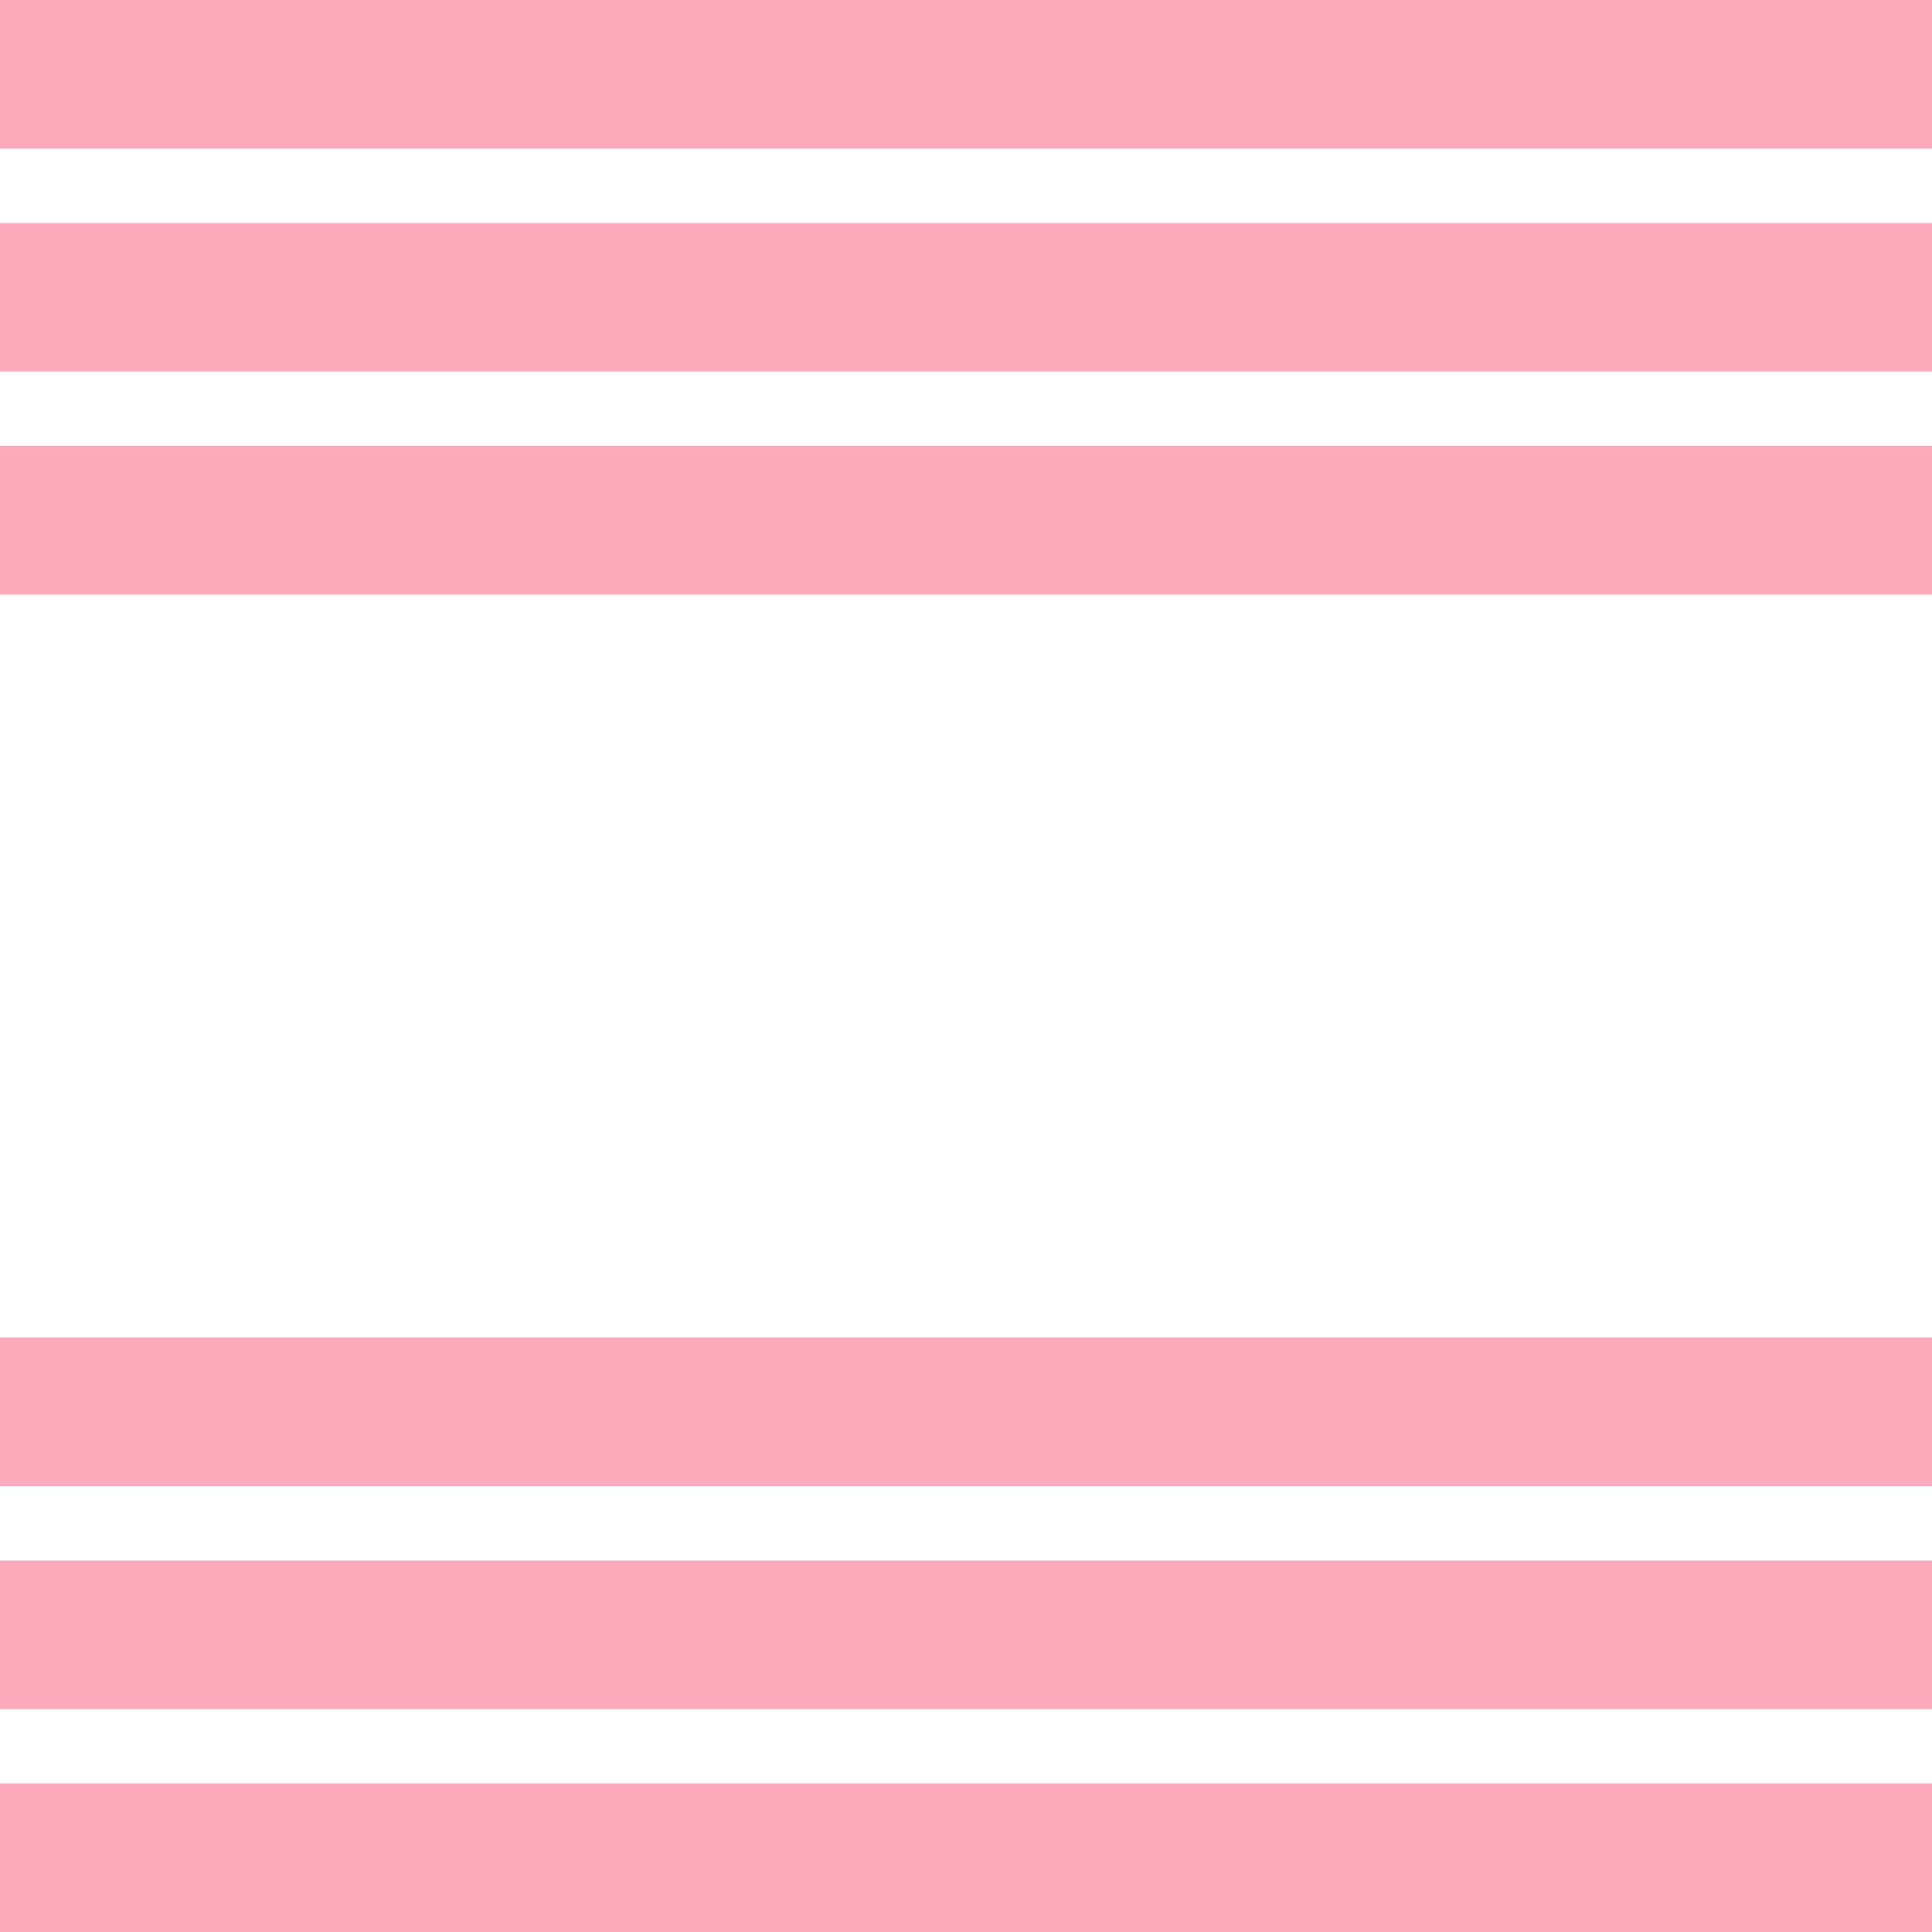
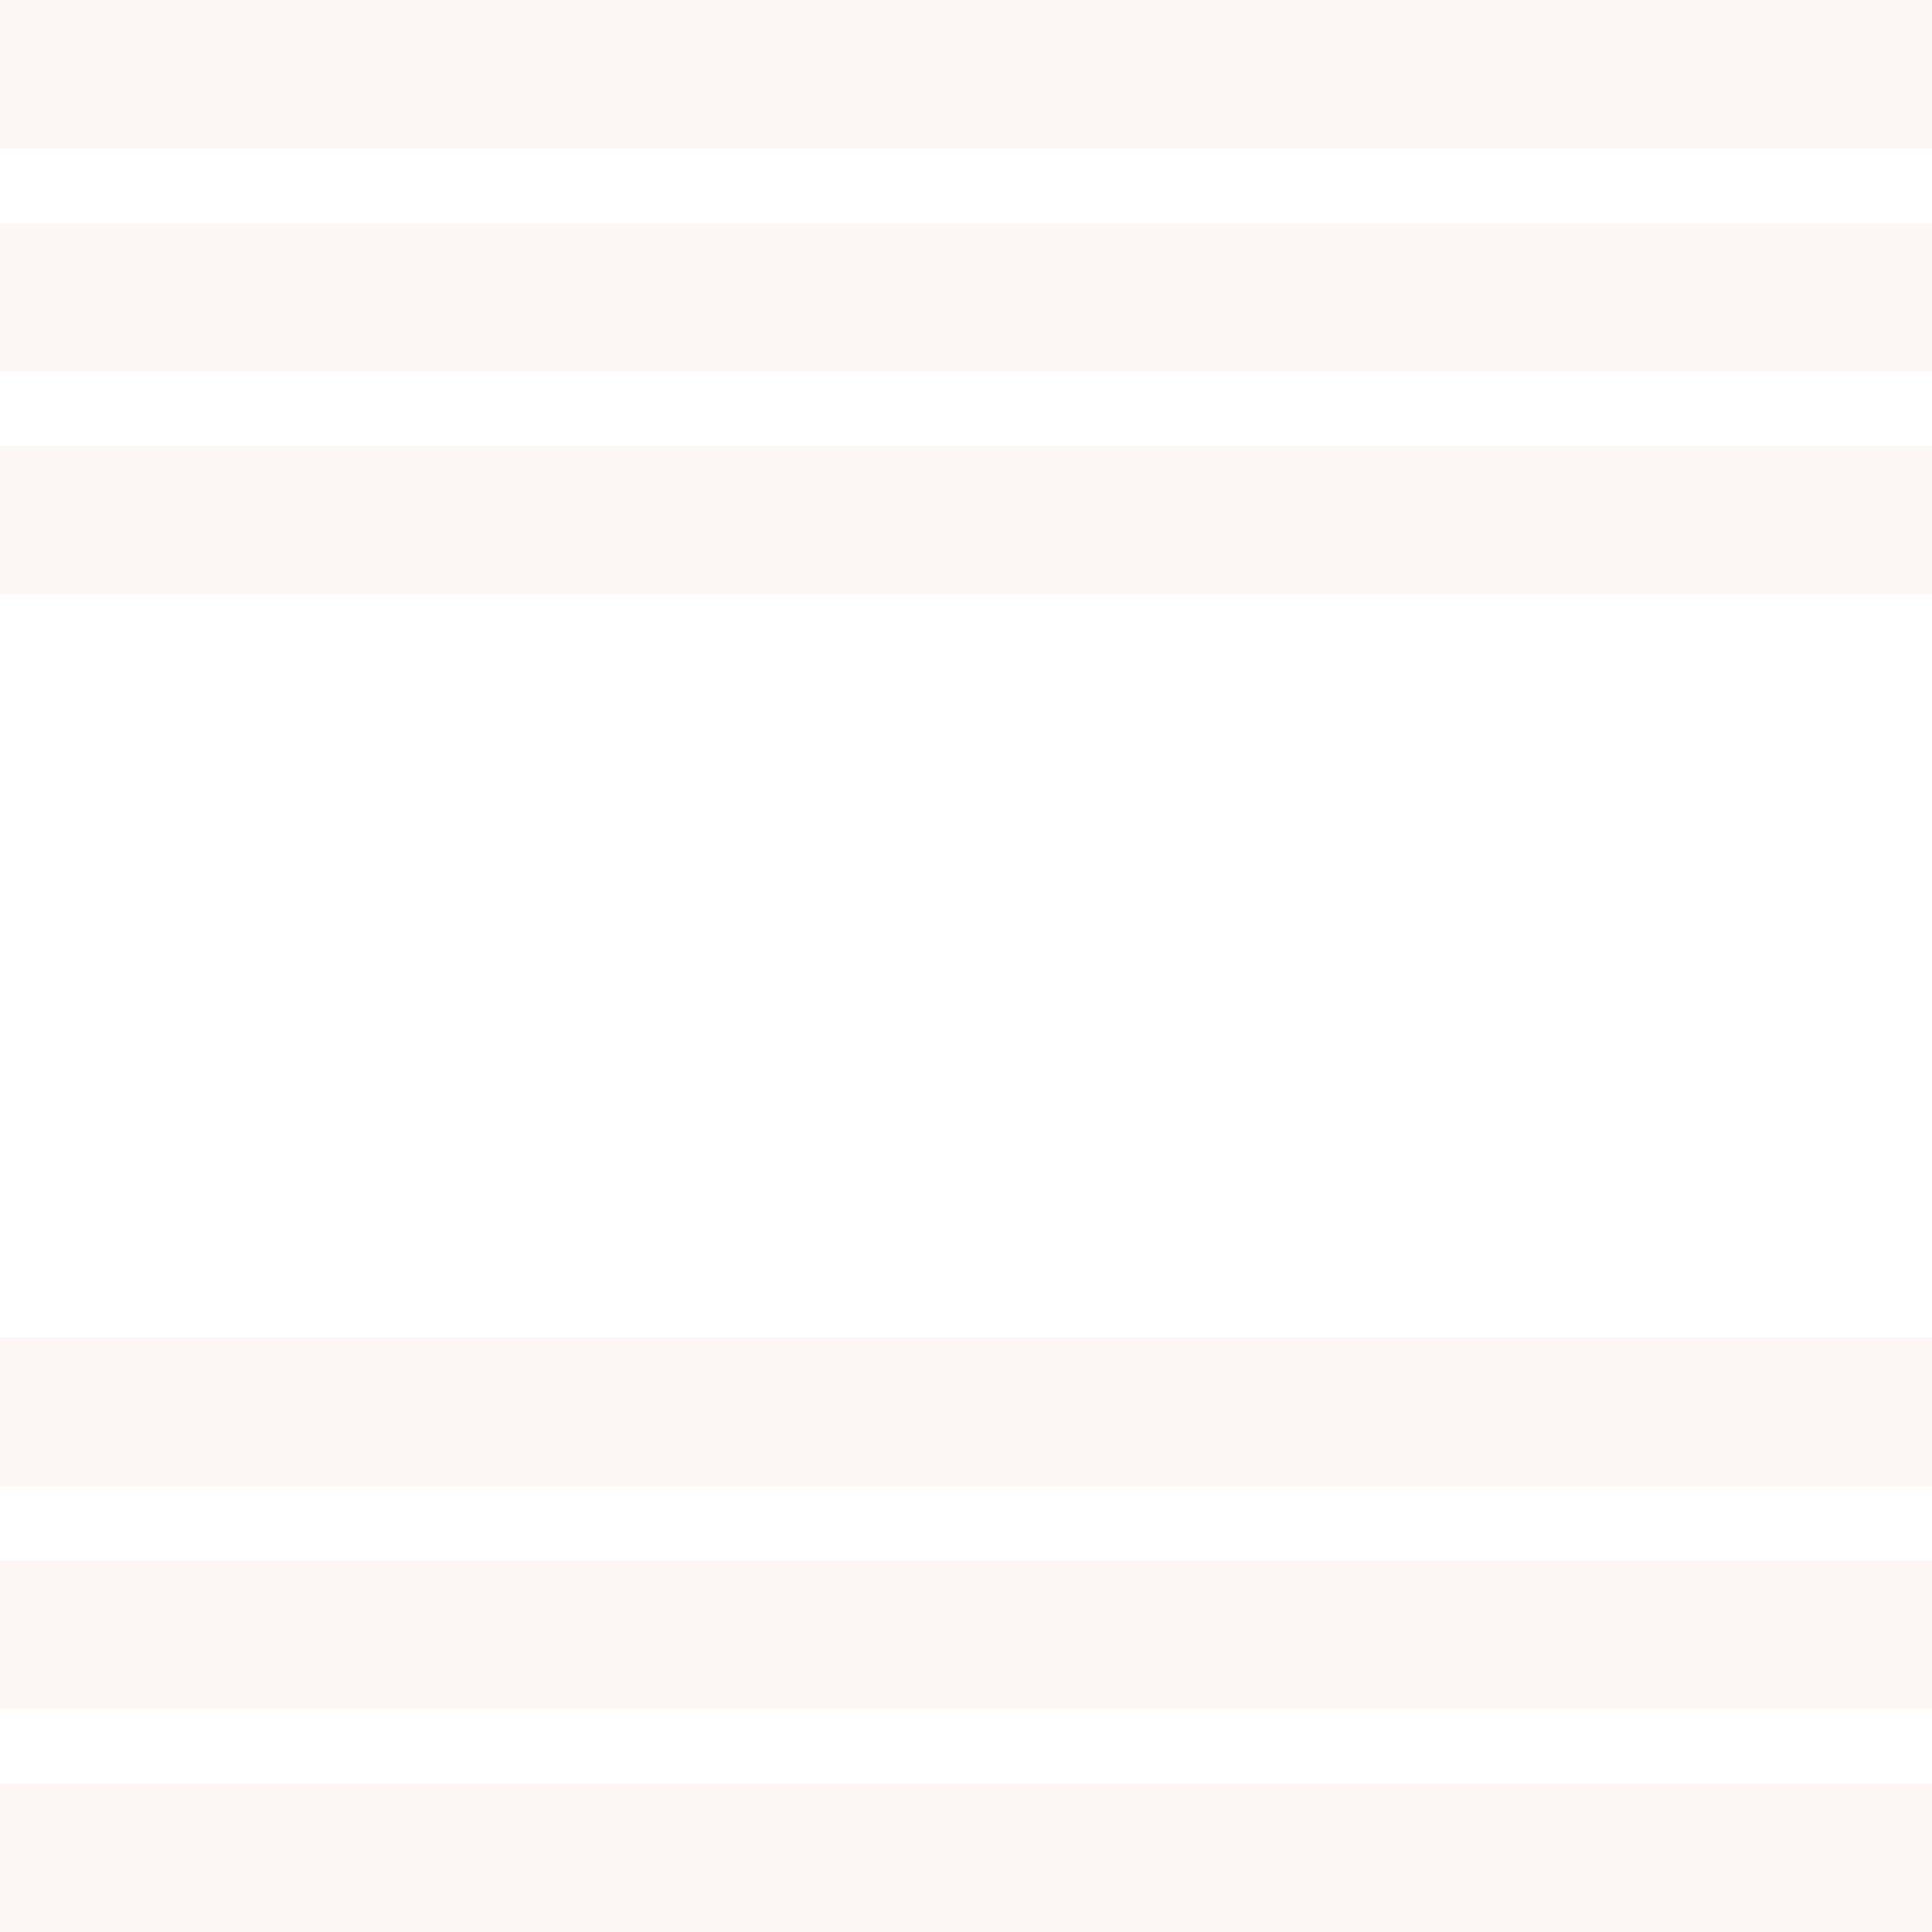
<svg xmlns="http://www.w3.org/2000/svg" id="Layer_1" viewBox="0 0 260 260">
-   <path fill="#FFAABA" d="M0 60h260v20H0zM0 30h260v20H0zM0 0h260v20H0zM0 240h260v20H0zM0 210h260v20H0zM0 180h260v20H0z" class="cls-1" />
+   <path fill="#FCF6F4" d="M0 60h260v20H0zM0 30h260v20H0zM0 0h260v20H0zM0 240h260v20H0zM0 210h260v20H0zM0 180h260v20H0z" class="cls-1" />
</svg>
